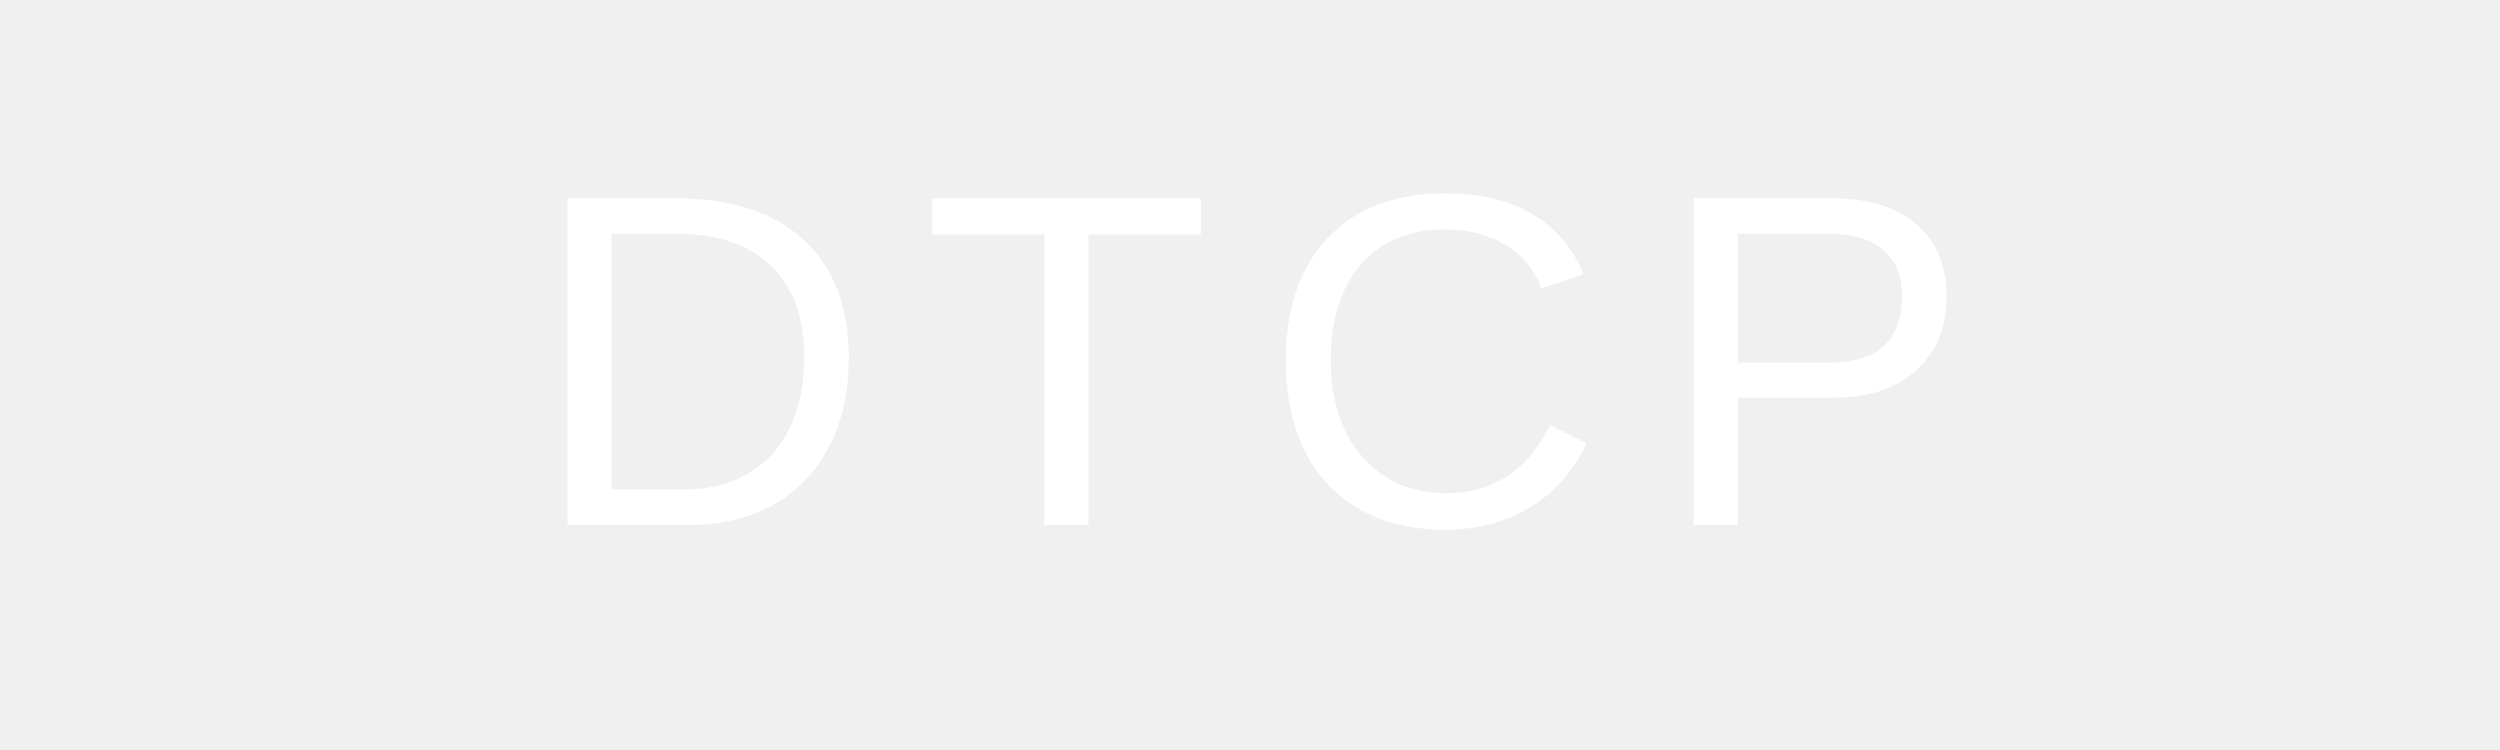
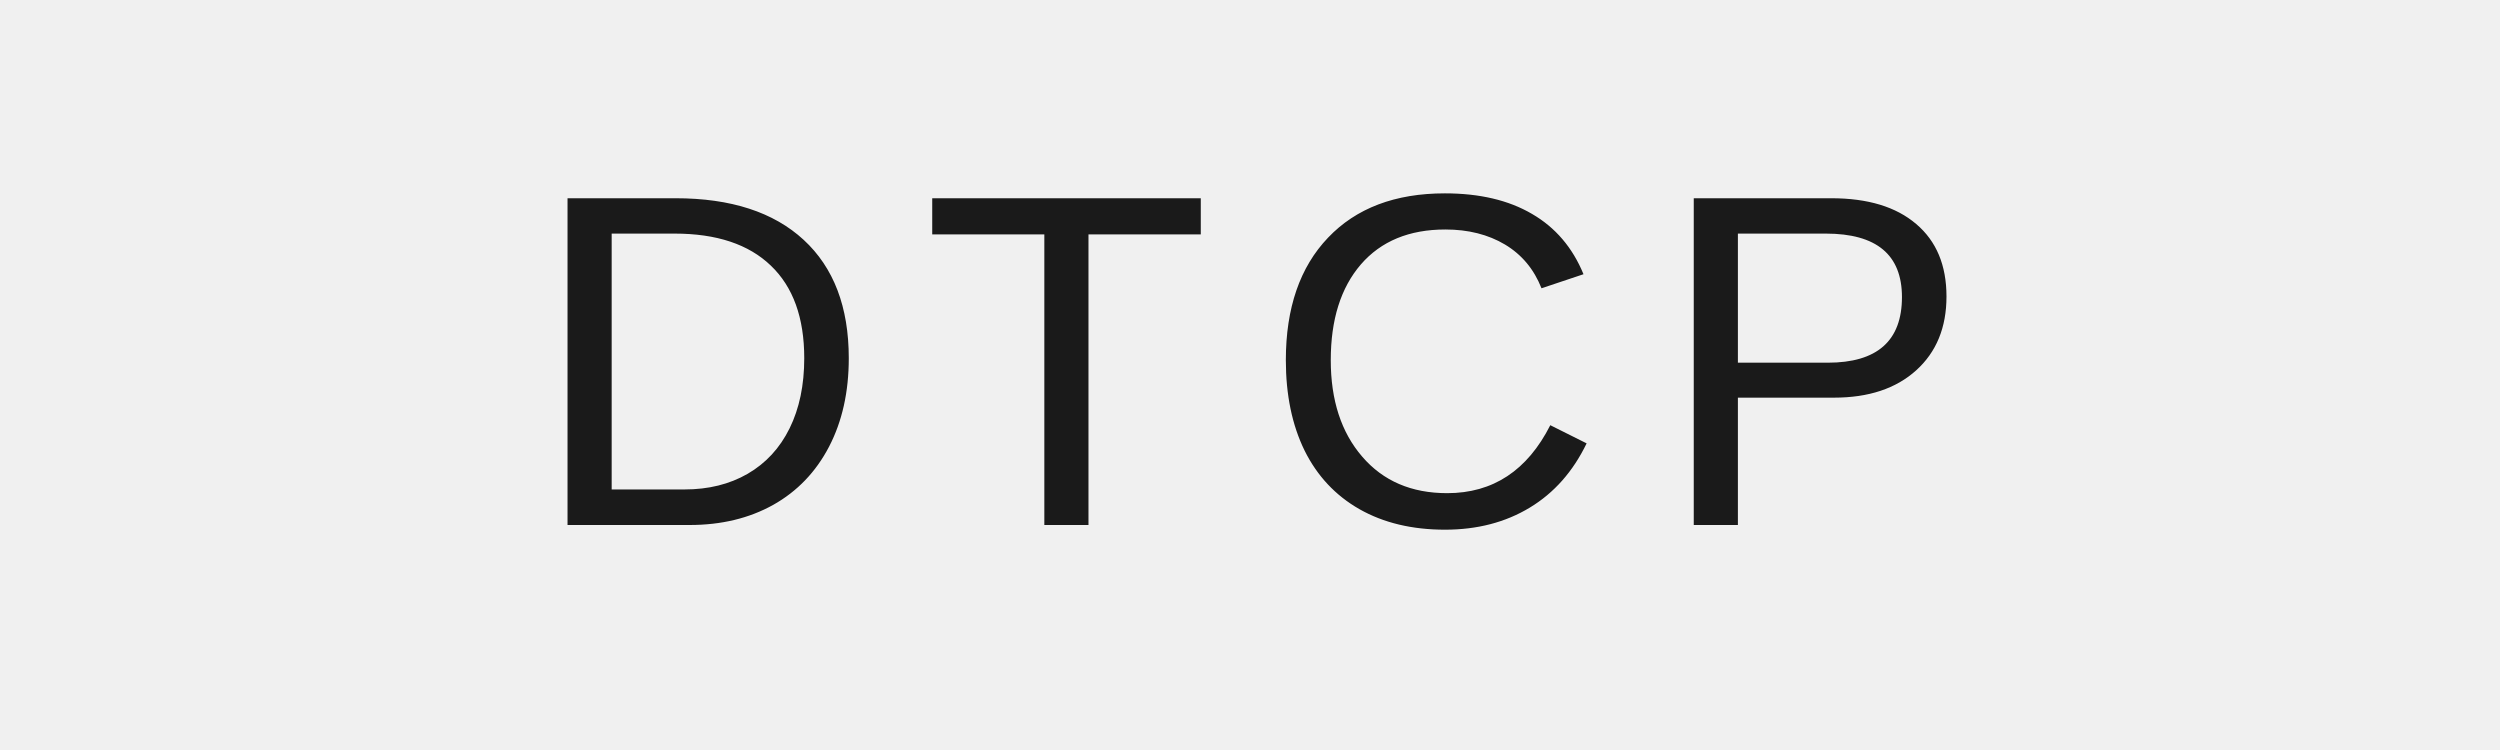
<svg xmlns="http://www.w3.org/2000/svg" viewBox="0 0 200 60" fill="none">
-   <text x="100" y="42" text-anchor="middle" font-family="'Helvetica Neue', 'Arial', sans-serif" font-size="38" font-weight="400" fill="#ffffff" letter-spacing="4">DTCP</text>
+   <text x="100" y="42" text-anchor="middle" font-family="'Helvetica Neue', 'Arial', sans-serif" font-size="38" font-weight="400" fill="#1a1a1a" letter-spacing="4">DTCP</text>
</svg>
